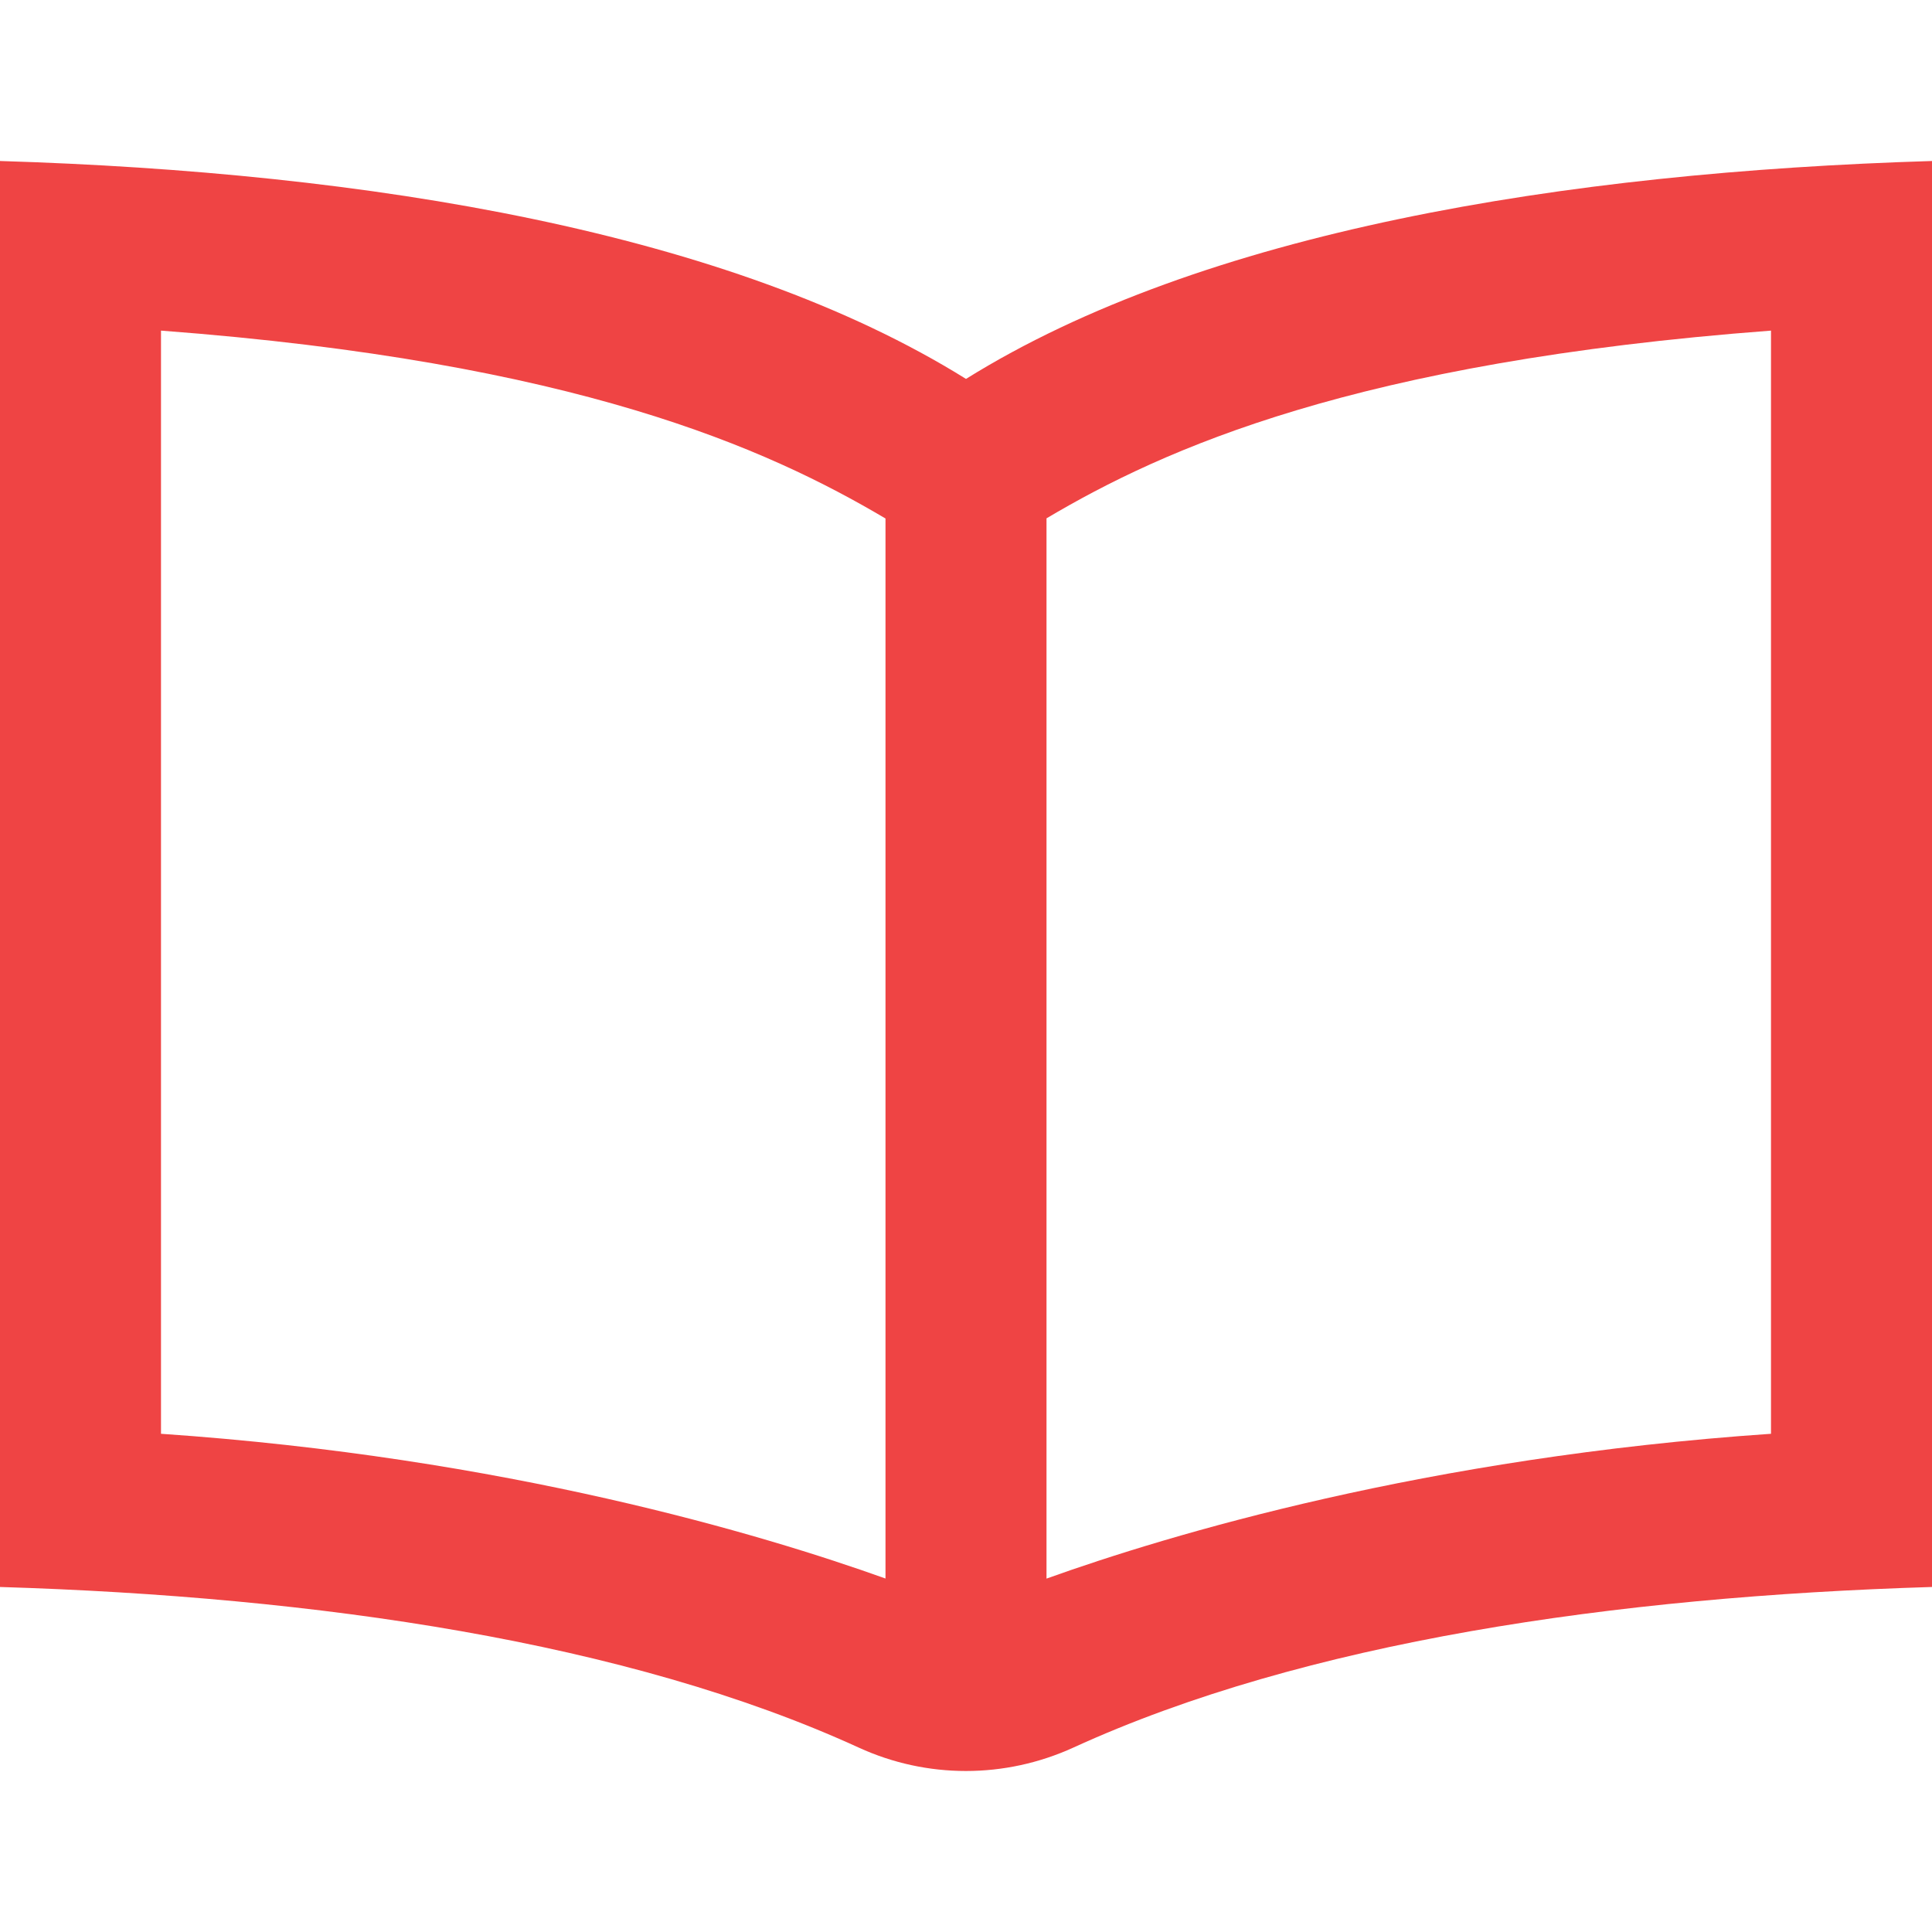
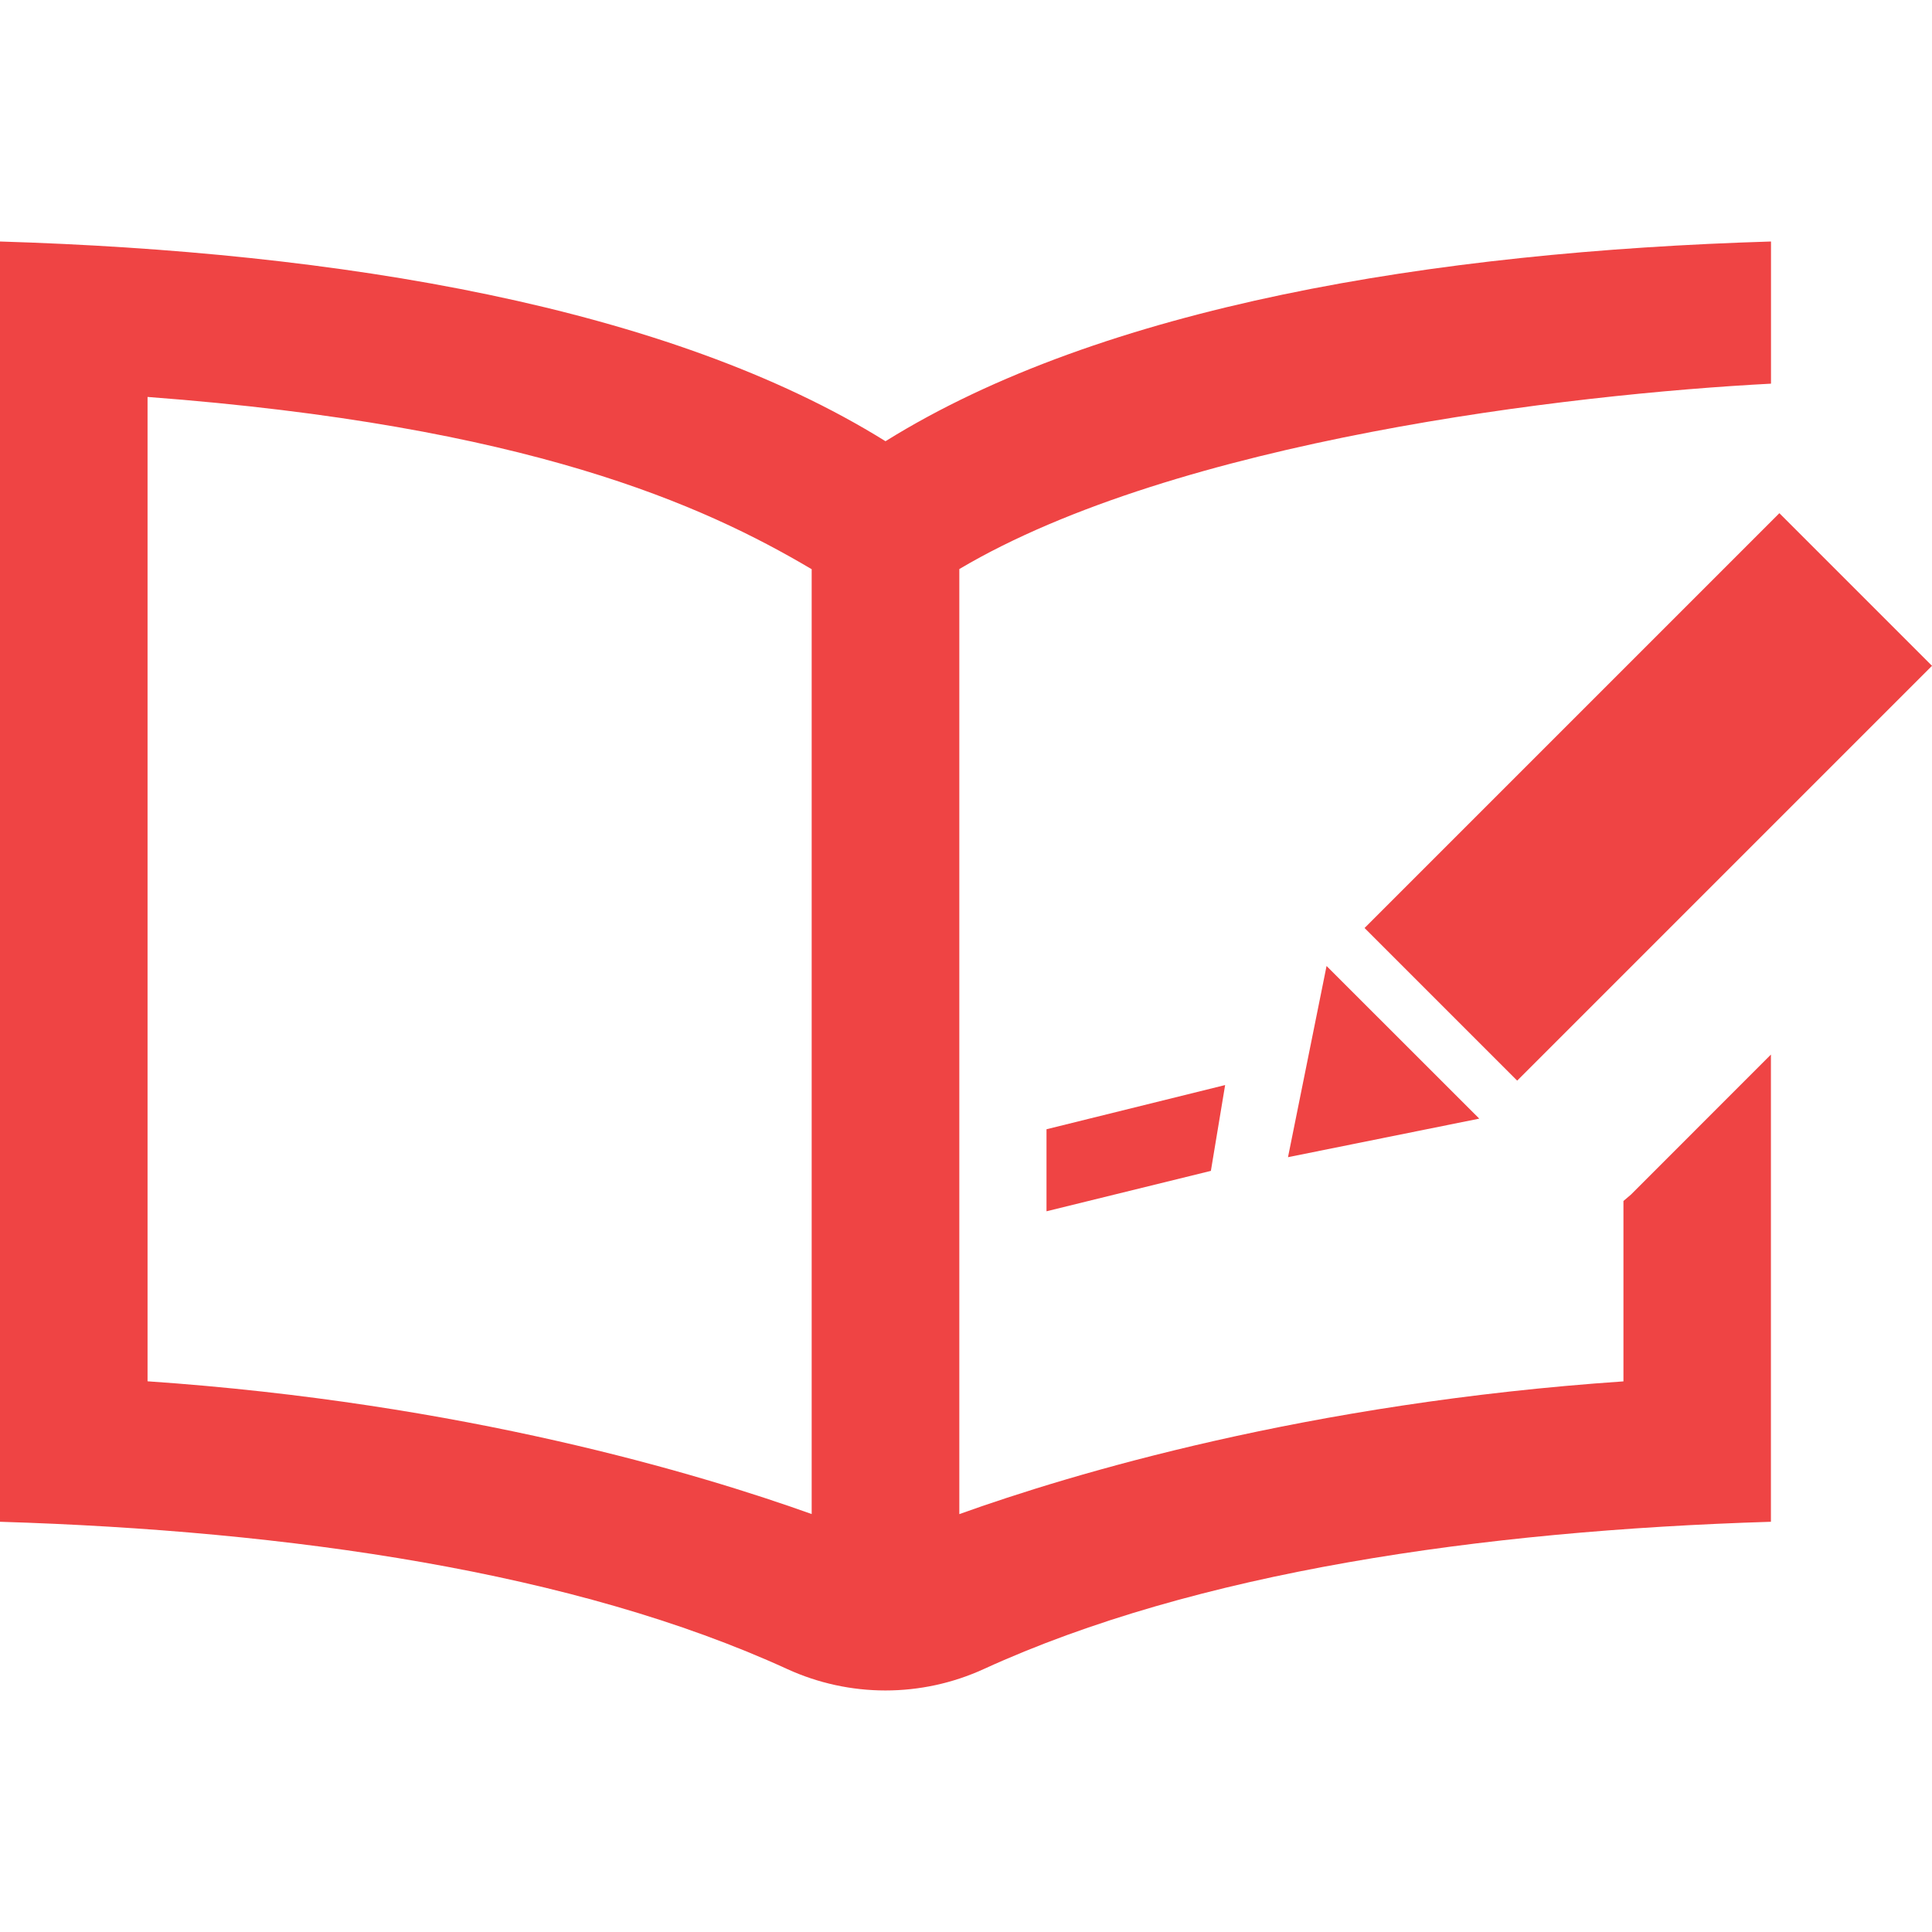
<svg xmlns="http://www.w3.org/2000/svg" width="128" viewBox="0 0 24 24" fill="#ef4444">
-   <path d="M12 4.707c-2.938-1.83-7.416-2.567-12-2.707v17.714c3.937.12 7.795.681 10.667 1.995.846.388 1.817.388 2.667 0 2.872-1.314 6.729-1.875 10.666-1.995v-17.714c-4.584.14-9.062.877-12 2.707zm-10 13.104v-13.704c5.157.389 7.527 1.463 9 2.334v13.168c-1.525-.546-4.716-1.505-9-1.798zm20 0c-4.283.293-7.475 1.252-9 1.799v-13.171c1.453-.861 3.83-1.942 9-2.332v13.704z" />
+   <path d="M18.376 13.896l-2.376.479.479-2.375 1.897 1.896zm-1.425-2.368l1.896 1.896 5.153-5.153-1.896-1.896-5.153 5.153zm3.31 3.311l-.094.08v2.241c-3.927.269-6.853 1.148-8.25 1.649v-11.74c2.705-1.602 7.582-2.172 10.083-2.303v-1.766c-4.202.128-8.307.804-11 2.481-2.693-1.677-6.798-2.353-11-2.481v15.904c3.608.11 7.146.624 9.778 1.829.775.355 1.666.356 2.444 0 2.633-1.205 6.169-1.718 9.777-1.829v-5.804l-1.738 1.739zm-10.178 3.969c-1.397-.5-4.322-1.38-8.25-1.649v-12.228c4.727.356 6.9 1.341 8.25 2.14v11.737zm4.959-4.263l.177-1.066-2.219.549v1.019l2.042-.502z" />
</svg>
